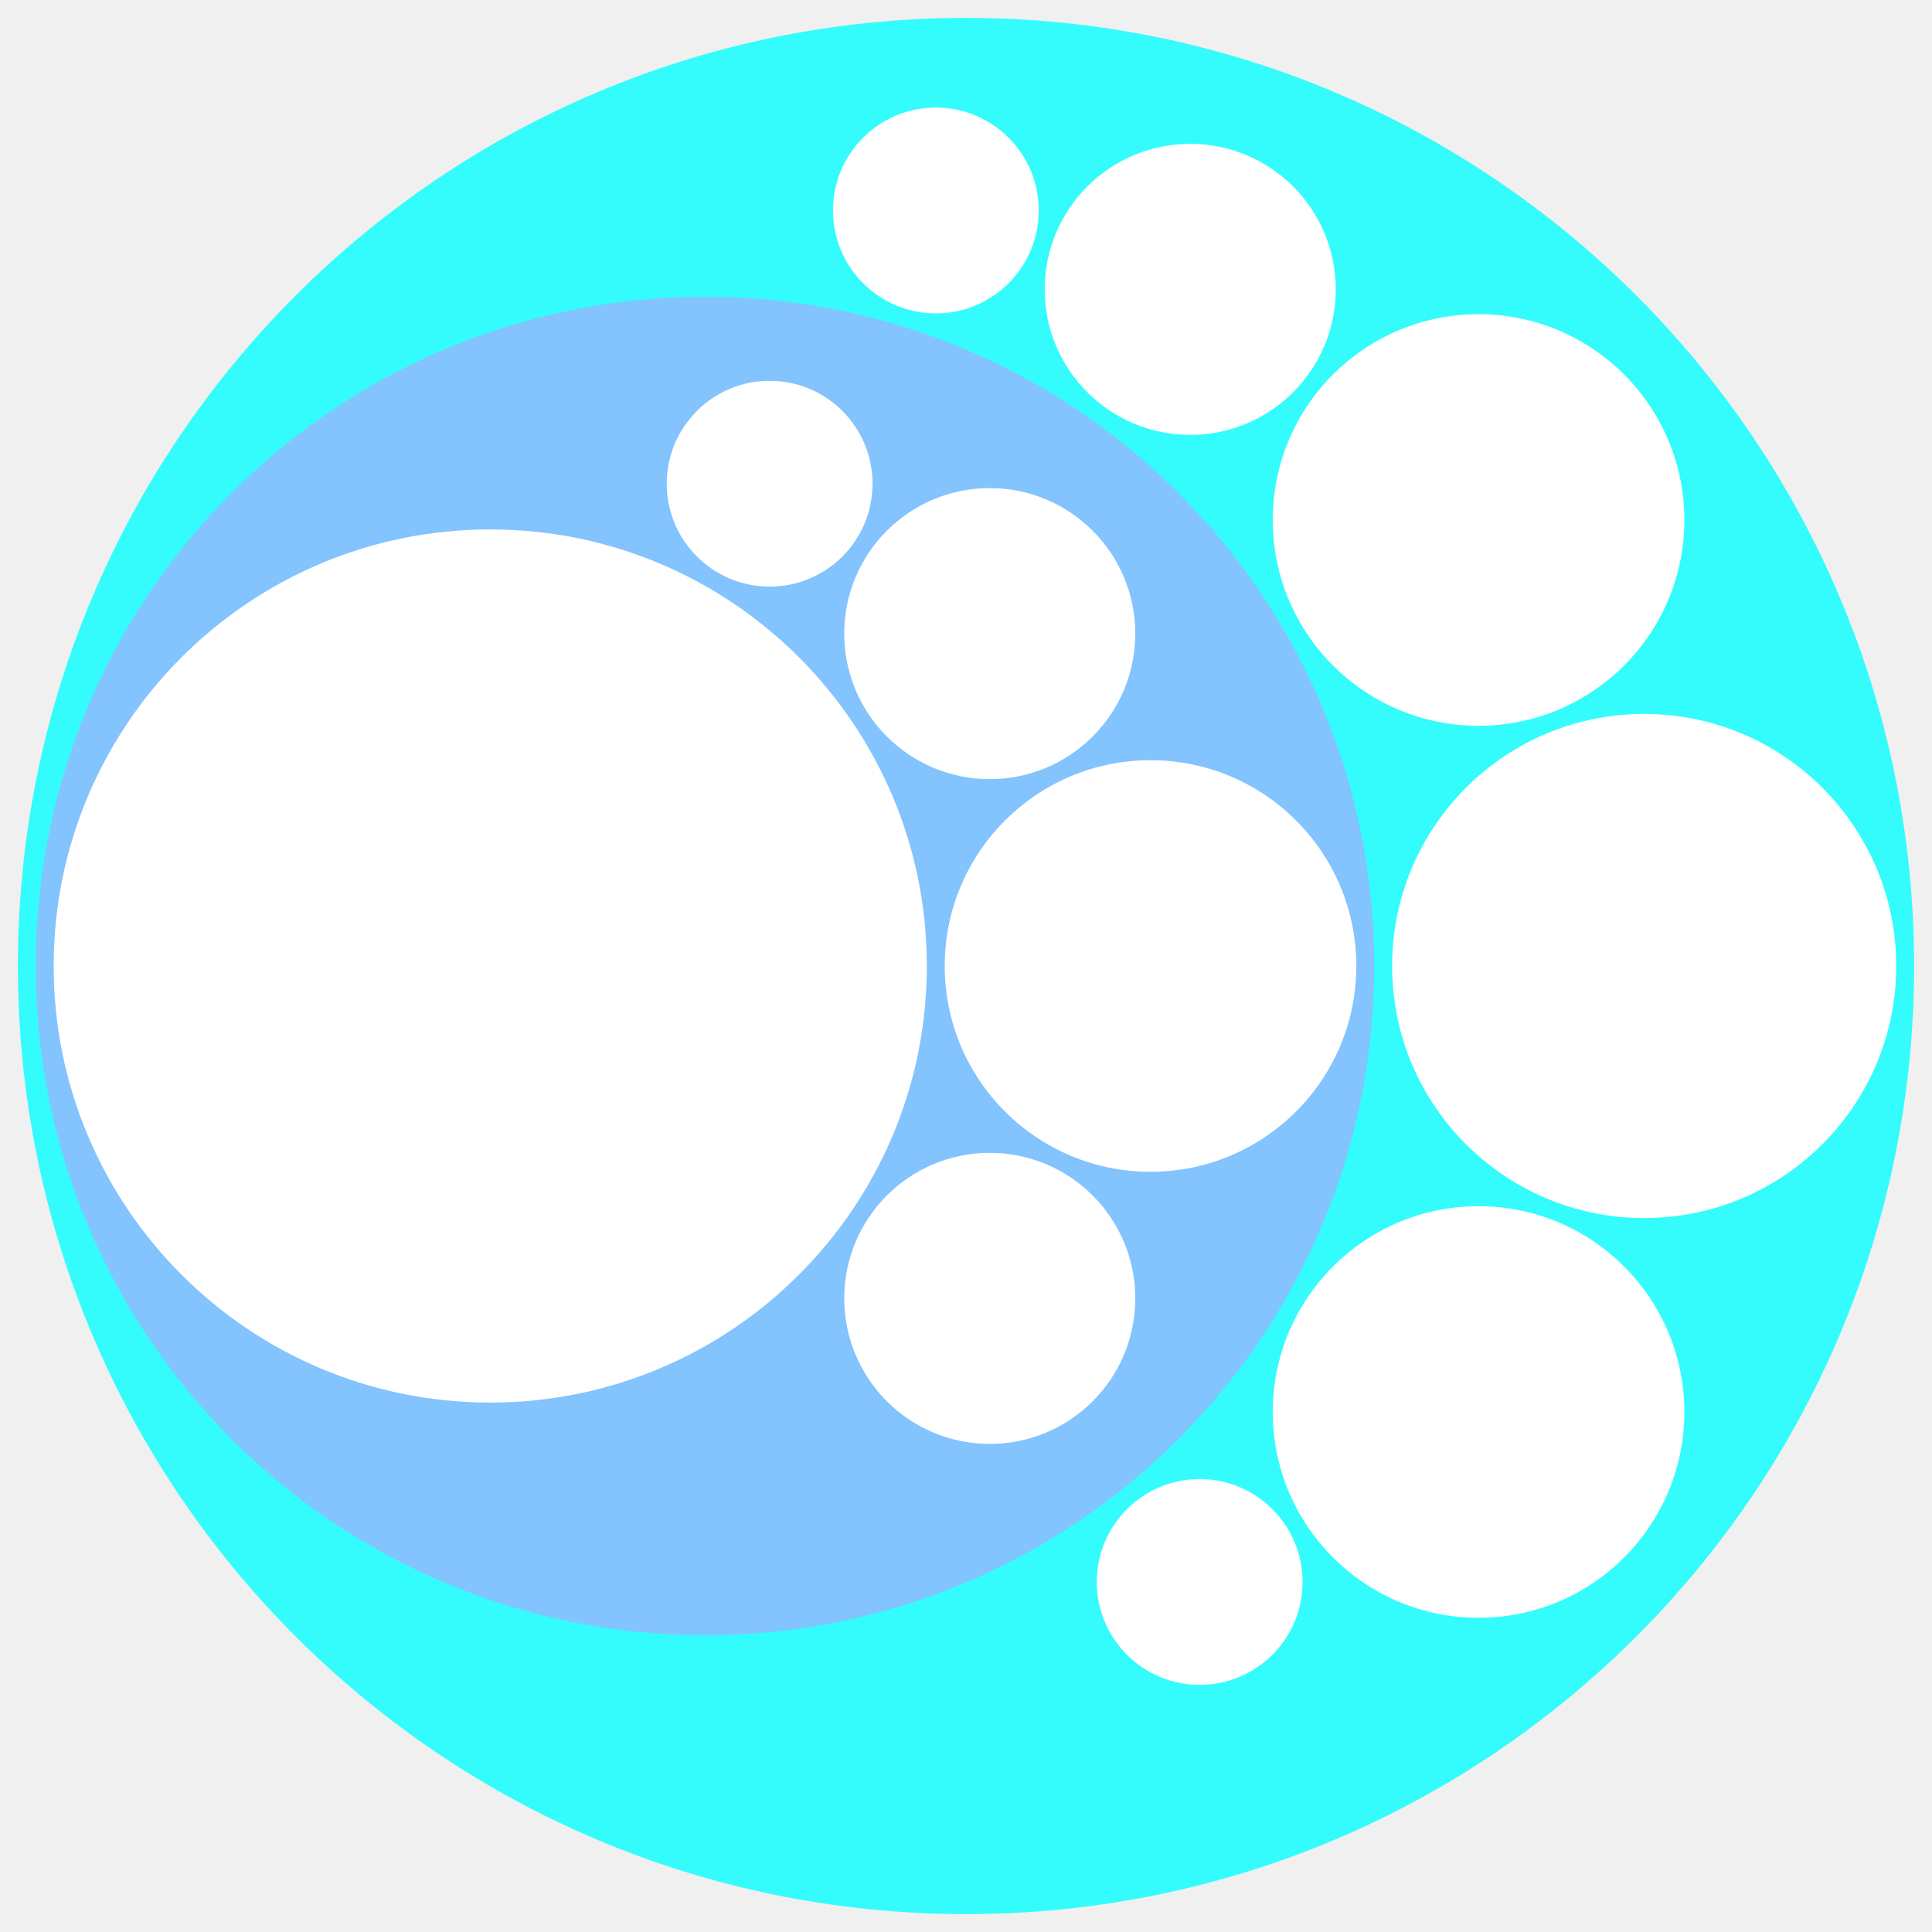
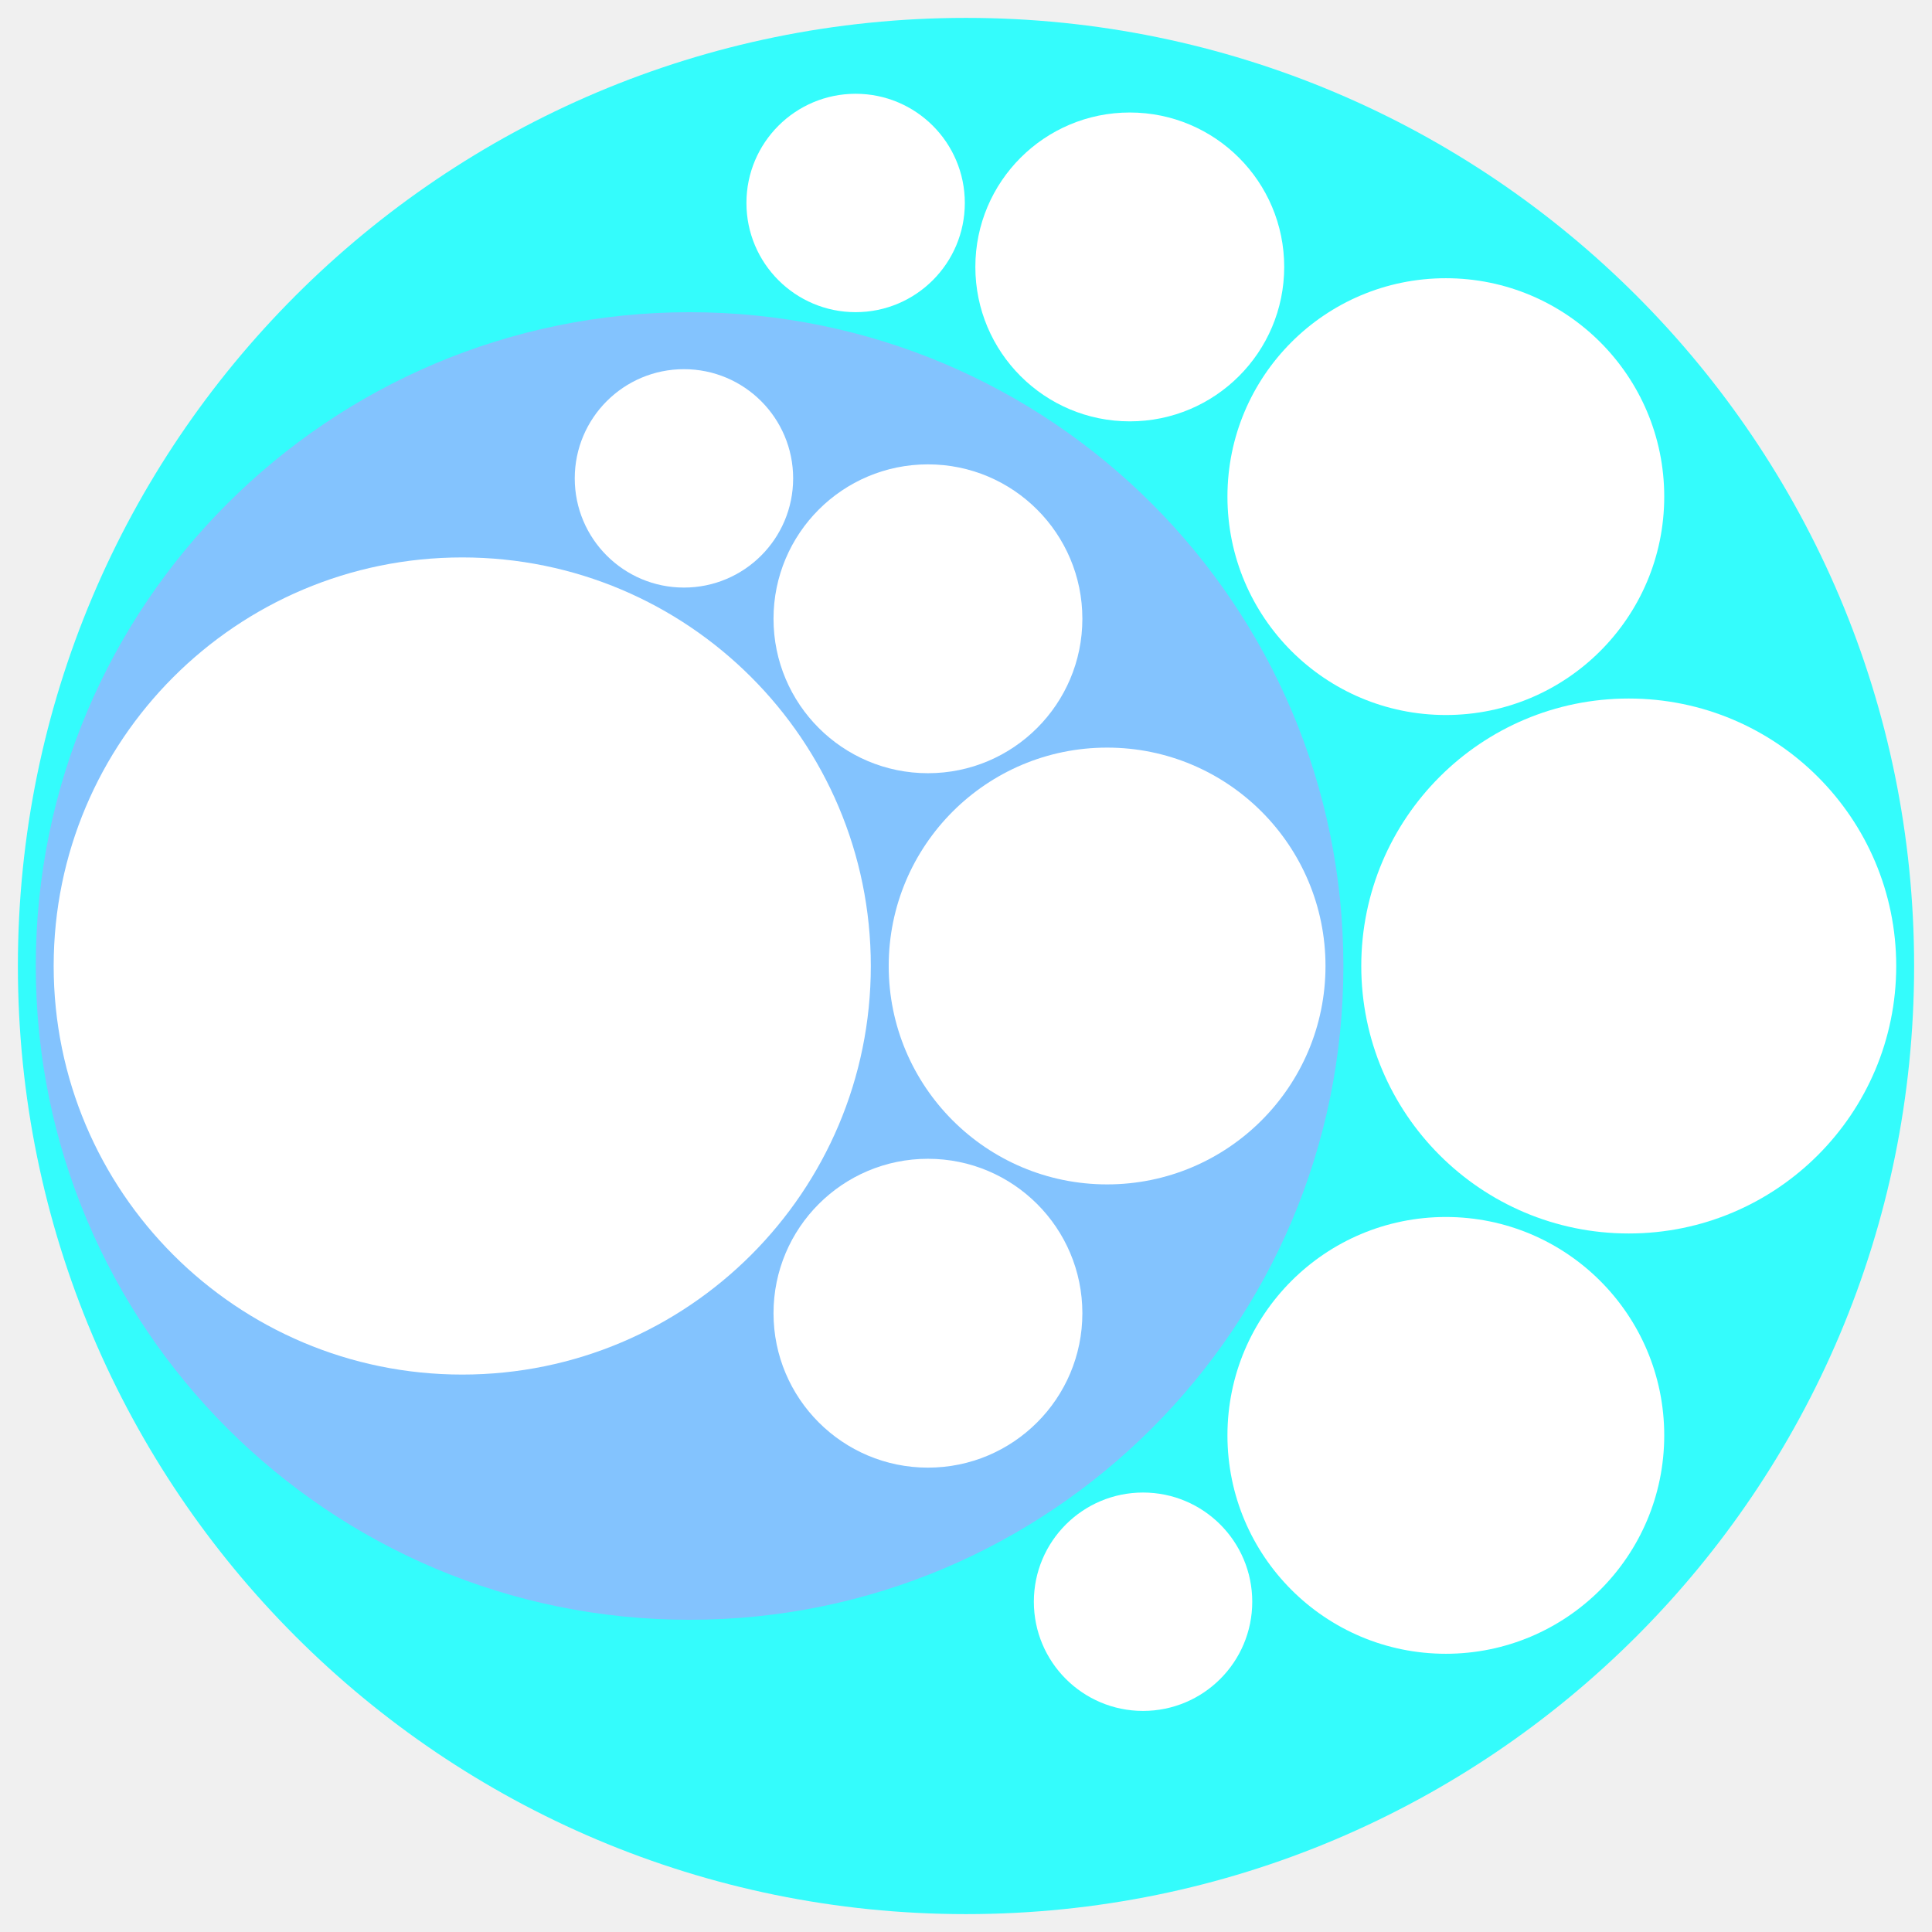
<svg viewBox="-150 -150 300 300" style="display: block; margin: 0px -14px; background: rgb(189, 253, 226) none repeat scroll 0% 0%; cursor: pointer;" width="400" height="400">
  <g>
    <circle fill="#34fcfc" transform="translate(0,0)" r="147.222" />
-     <circle fill="#83c3fe" transform="translate(-40.52853,0)" r="103.916" />
-     <circle fill="white" pointer-events="none" transform="translate(105.3048,0)" r="39.14" />
-     <circle fill="white" pointer-events="none" transform="translate(79.58802,69.25413)" r="31.957" />
-     <circle fill="white" pointer-events="none" transform="translate(79.58802,-69.25413)" r="31.957" />
-     <circle fill="white" pointer-events="none" transform="translate(34.81729,-105.0674)" r="22.597" />
-     <circle fill="white" pointer-events="none" transform="translate(36.28342,95.64746)" r="15.979" />
-     <circle fill="white" pointer-events="none" transform="translate(-4.680383,-117.3176)" r="15.979" />
-     <circle fill="white" pointer-events="none" transform="translate(-73.87481,0)" r="67.792" />
-     <circle fill="white" pointer-events="none" transform="translate(28.65221,0)" r="31.957" />
-     <circle fill="white" pointer-events="none" transform="translate(3.689399,51.61267)" r="22.597" />
-     <circle fill="white" pointer-events="none" transform="translate(3.689399,-51.61267)" r="22.597" />
-     <circle fill="white" pointer-events="none" transform="translate(-30.49117,-74.88974)" r="15.979" />
+     <circle fill="#83c3fe" transform="translate(-42.92238,0)" r="101.522" />
+     <circle fill="white" pointer-events="none" transform="translate(102.911,0)" r="41.533" />
+     <circle fill="white" pointer-events="none" transform="translate(74.50959,72.88507)" r="33.912" />
+     <circle fill="white" pointer-events="none" transform="translate(74.50959,-72.88507)" r="33.912" />
+     <circle fill="white" pointer-events="none" transform="translate(25.43131,-108.5511)" r="23.979" />
+     <circle fill="white" pointer-events="none" transform="translate(27.4921,98.71563)" r="16.956" />
+     <circle fill="white" pointer-events="none" transform="translate(-17.13861,-118.4828)" r="16.956" />
+     <circle fill="white" pointer-events="none" transform="translate(-78.22322,0)" r="63.443" />
+     <circle fill="white" pointer-events="none" transform="translate(21.90996,0)" r="33.912" />
+     <circle fill="white" pointer-events="none" transform="translate(-5.909213,53.91505)" r="23.979" />
+     <circle fill="white" pointer-events="none" transform="translate(-5.909213,-53.91505)" r="23.979" />
+     <circle fill="white" pointer-events="none" transform="translate(-43.79663,-75.71828)" r="16.956" />
  </g>
  <g style="font: 10px sans-serif;" pointer-events="none" text-anchor="middle">
    <text style="fill-opacity: 0; display: none;" transform="translate(0,0)" />
    <text style="fill-opacity: 1; display: inline;" transform="translate(0,0)" />
-     <text style="fill-opacity: 0; display: none;" transform="translate(-40.52853,0)" />
-     <text style="fill-opacity: 0; display: none;" transform="translate(105.3048,0)" />
-     <text style="fill-opacity: 0; display: none;" transform="translate(79.58802,69.25413)" />
-     <text style="fill-opacity: 0; display: none;" transform="translate(79.58802,-69.25413)" />
-     <text style="fill-opacity: 0; display: none;" transform="translate(34.81729,-105.0674)" />
-     <text style="fill-opacity: 0; display: none;" transform="translate(36.28342,95.64746)" />
-     <text style="fill-opacity: 0; display: none;" transform="translate(-4.680383,-117.3176)" />
-     <text style="fill-opacity: 0; display: none;" transform="translate(-73.87481,0)" />
-     <text style="fill-opacity: 0; display: none;" transform="translate(28.65221,0)" />
-     <text style="fill-opacity: 0; display: none;" transform="translate(3.689399,51.61267)" />
-     <text style="fill-opacity: 0; display: none;" transform="translate(3.689399,-51.61267)" />
-     <text style="fill-opacity: 0; display: none;" transform="translate(-30.49117,-74.88974)" />
+     <text style="fill-opacity: 0; display: none;" transform="translate(-42.92238,0)" />
+     <text style="fill-opacity: 0; display: none;" transform="translate(102.911,0)" />
+     <text style="fill-opacity: 0; display: none;" transform="translate(74.50959,72.88507)" />
+     <text style="fill-opacity: 0; display: none;" transform="translate(74.50959,-72.88507)" />
+     <text style="fill-opacity: 0; display: none;" transform="translate(25.43131,-108.5511)" />
+     <text style="fill-opacity: 0; display: none;" transform="translate(27.4921,98.71563)" />
+     <text style="fill-opacity: 0; display: none;" transform="translate(-17.13861,-118.4828)" />
+     <text style="fill-opacity: 0; display: none;" transform="translate(-78.22322,0)" />
+     <text style="fill-opacity: 0; display: none;" transform="translate(21.90996,0)" />
+     <text style="fill-opacity: 0; display: none;" transform="translate(-5.909213,53.91505)" />
+     <text style="fill-opacity: 0; display: none;" transform="translate(-5.909213,-53.91505)" />
+     <text style="fill-opacity: 0; display: none;" transform="translate(-43.79663,-75.71828)" />
  </g>
</svg>
